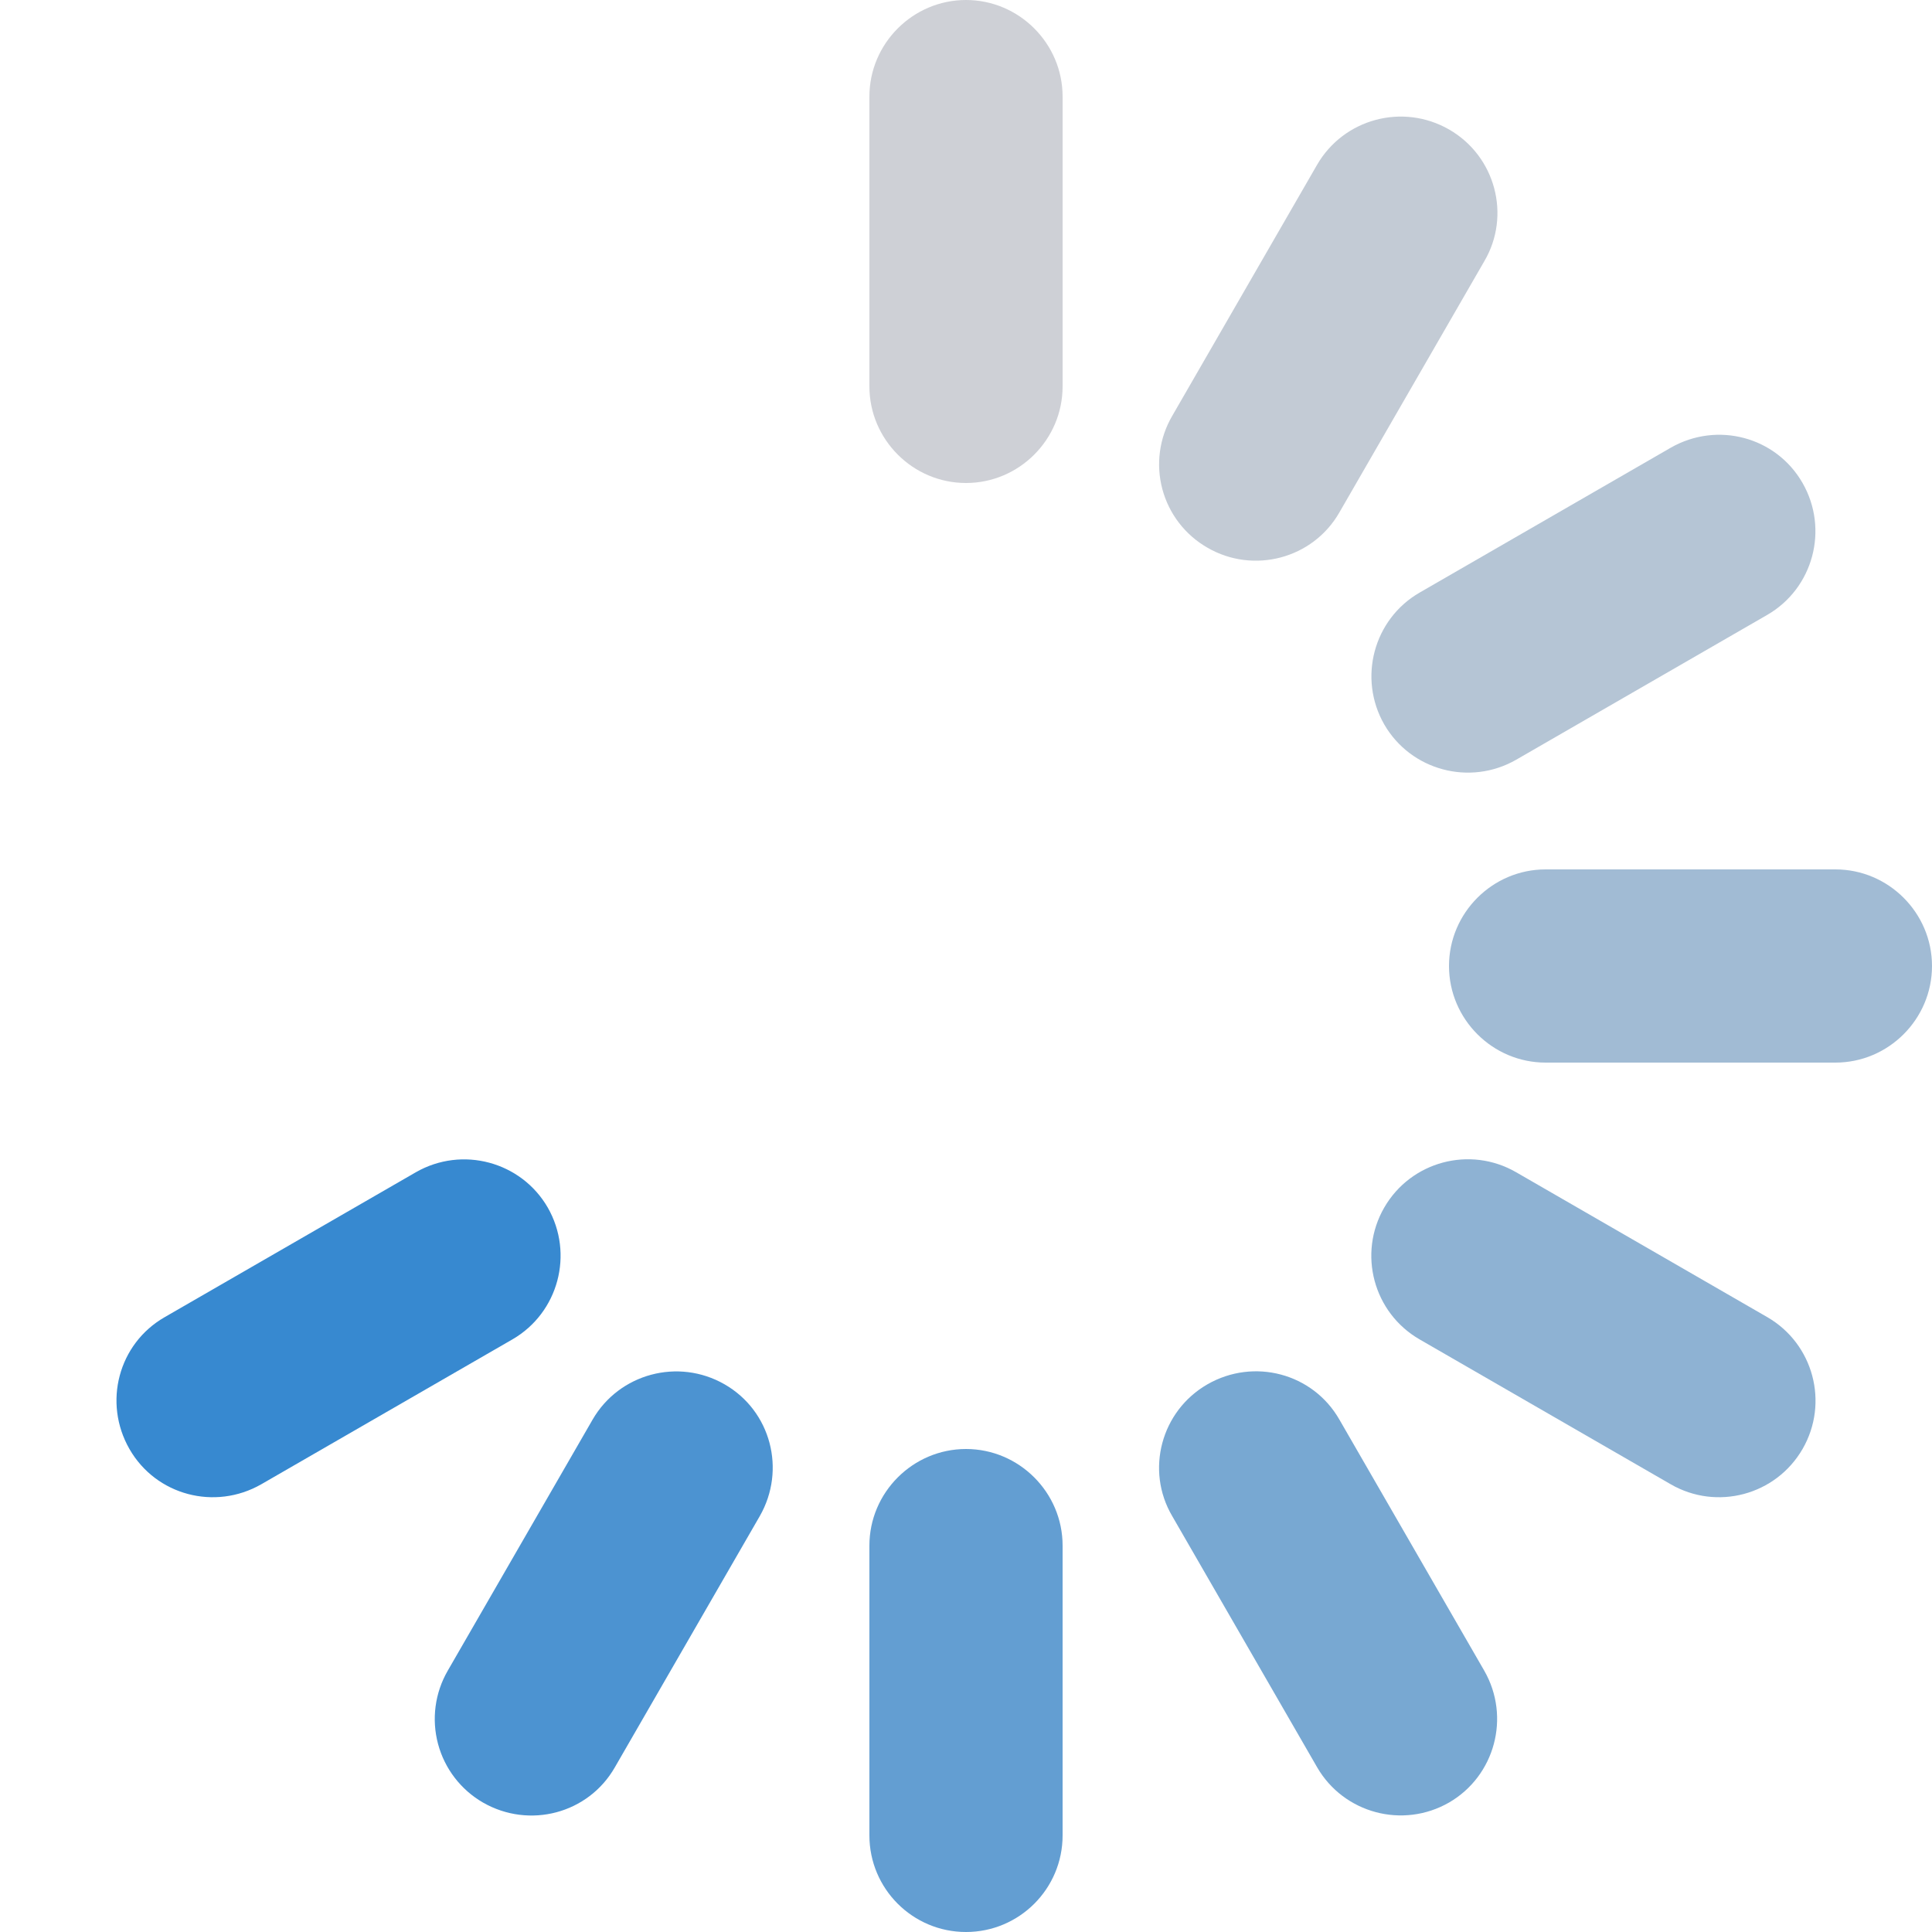
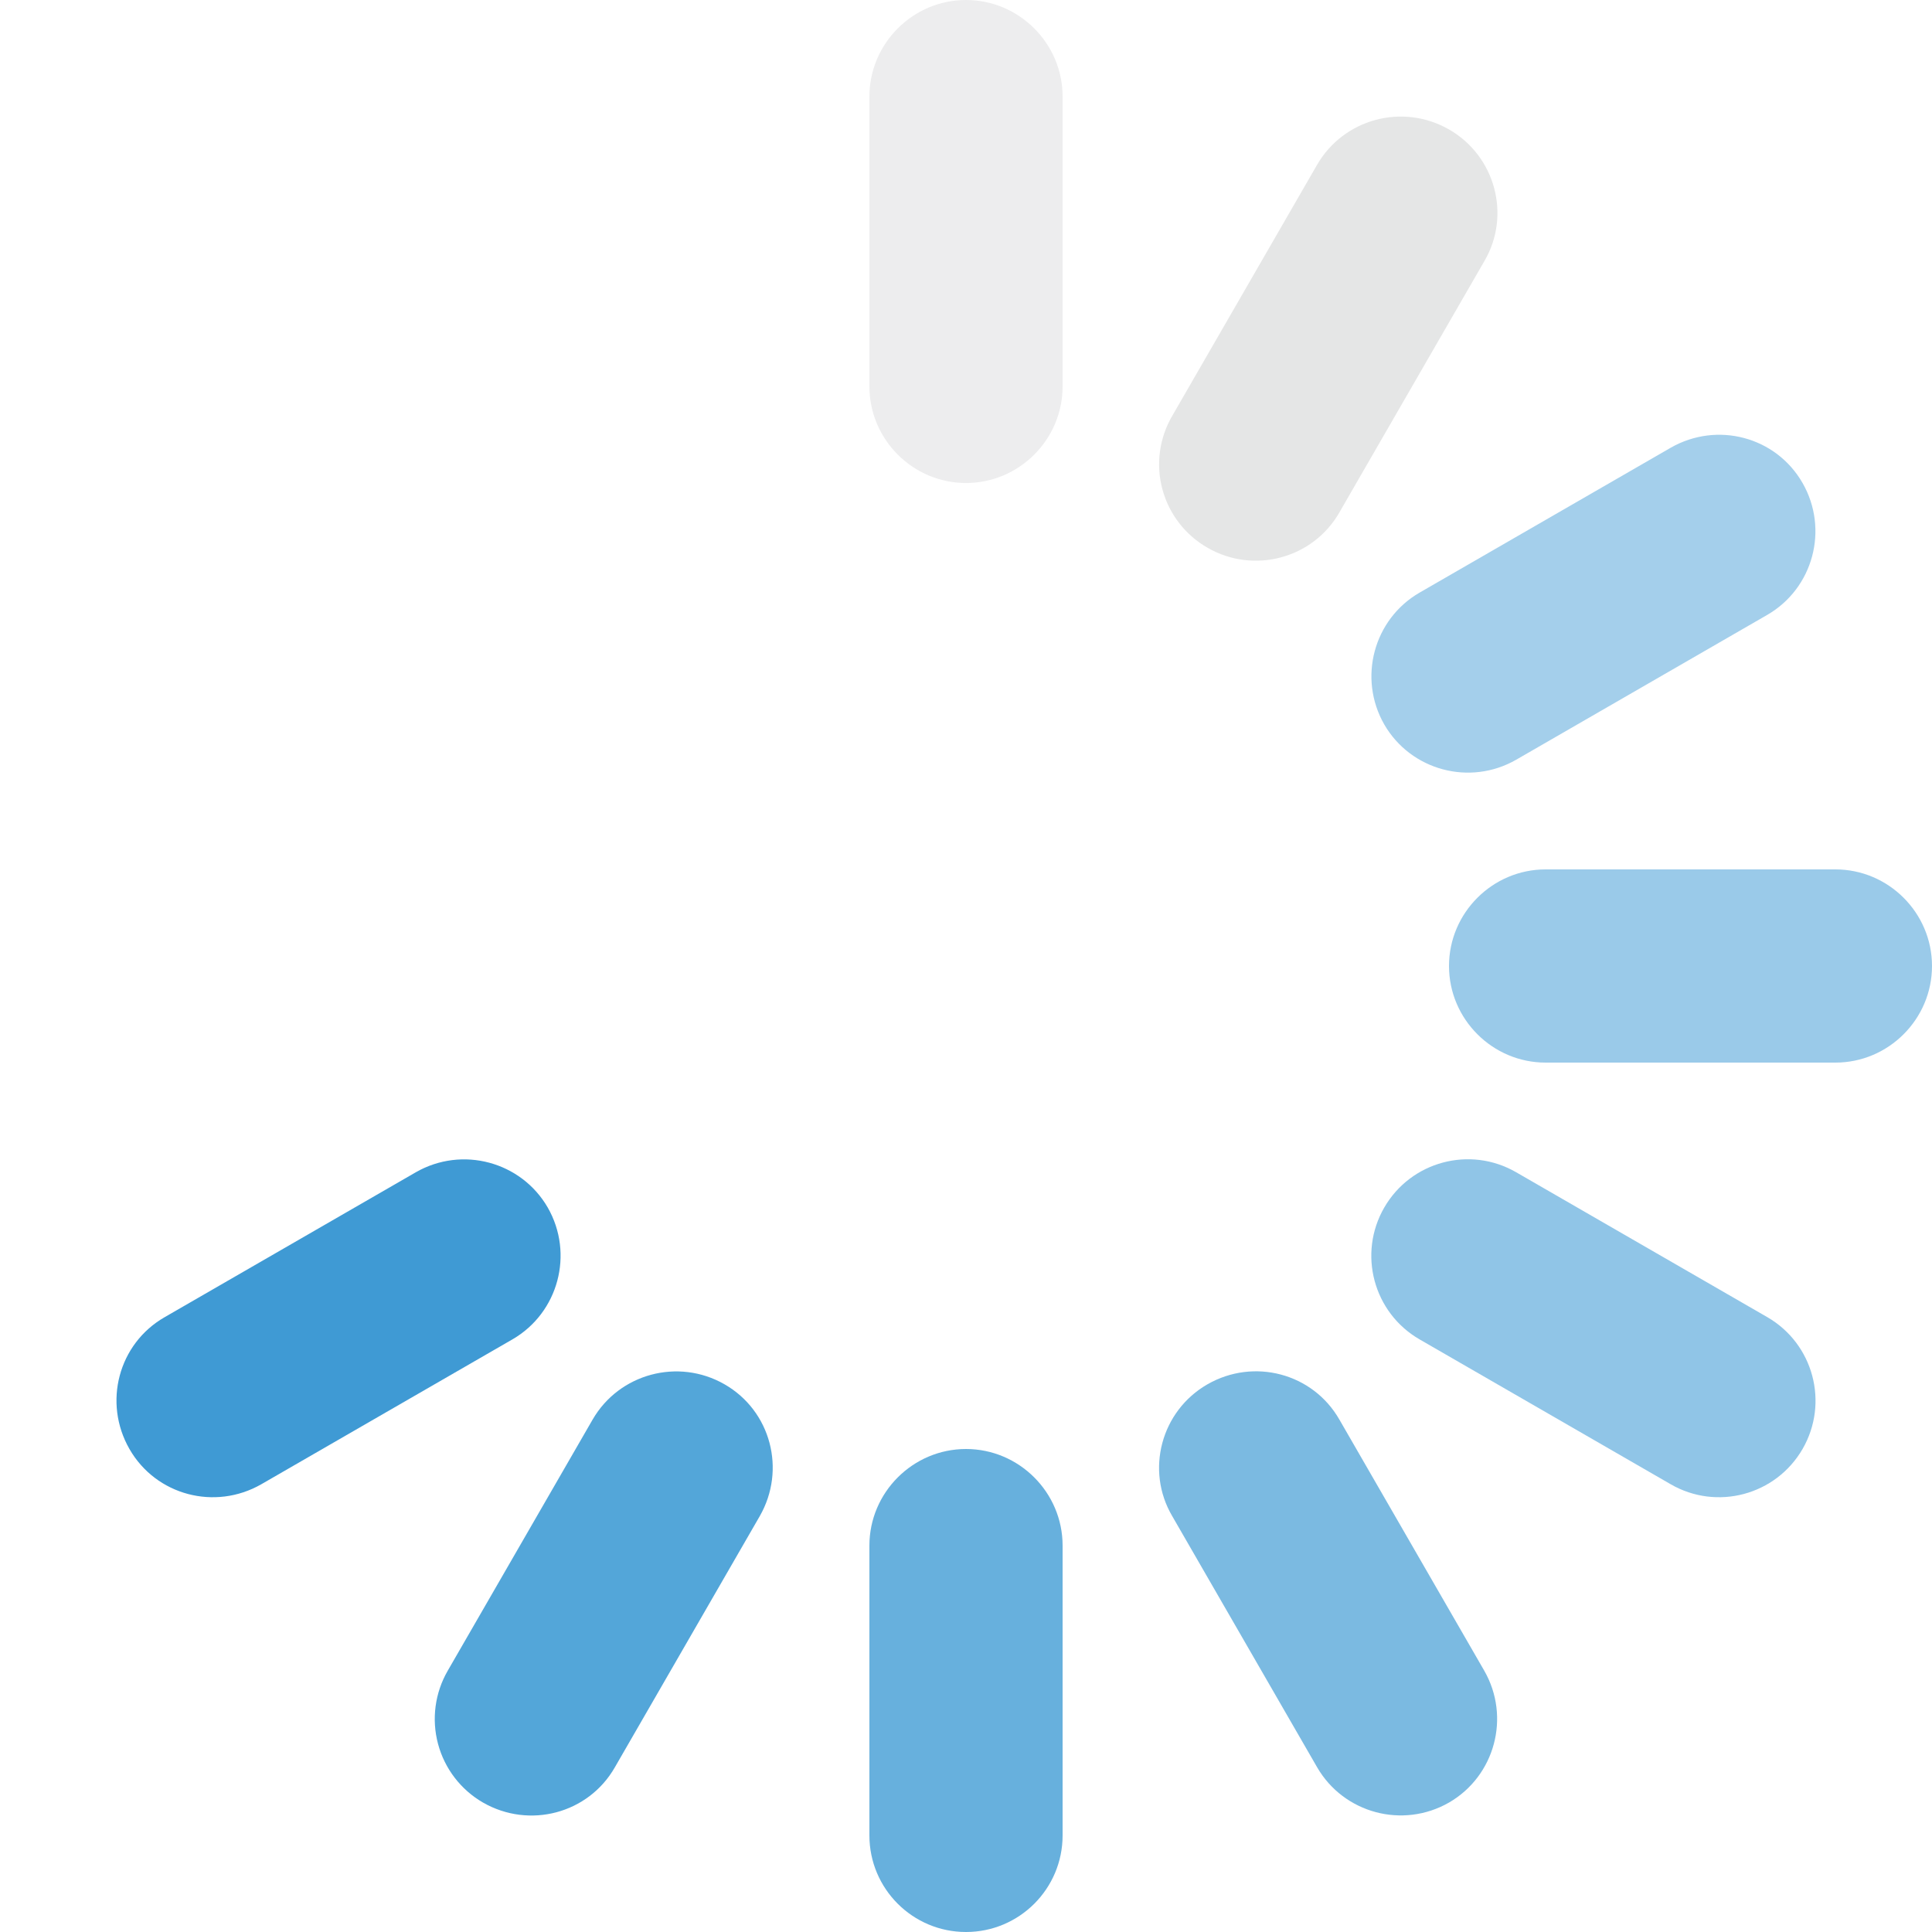
<svg xmlns="http://www.w3.org/2000/svg" viewBox="0 0 40 40">
-   <path fill-rule="evenodd" clip-rule="evenodd" fill="#639ED2" d="M20 30c1.1 0 2 .9 2 2v6a2 2 0 1 1-4 0v-6c0-1.1.9-2 2-2z" />
-   <path fill-rule="evenodd" clip-rule="evenodd" fill="#CED0D6" d="M20 0c1.1 0 2 .9 2 2v6c0 1.1-.9 2-2 2s-2-.9-2-2V2c0-1.1.9-2 2-2z" />
-   <path fill-rule="evenodd" clip-rule="evenodd" fill="#A1BBD4" d="M32 18h6c1.1 0 2 .9 2 2s-.9 2-2 2h-6c-1.1 0-2-.9-2-2s.9-2 2-2z" />
-   <path fill-rule="evenodd" clip-rule="evenodd" fill="#4C93D1" d="M15 28.66c.96.55 1.28 1.77.73 2.73l-3 5.2c-.55.96-1.77 1.28-2.73.73a1.997 1.997 0 0 1-.73-2.73l3-5.2c.55-.95 1.77-1.28 2.73-.73z" />
-   <path fill-rule="evenodd" clip-rule="evenodd" fill="#C3CBD5" d="M30 2.68c.96.55 1.29 1.78.73 2.73l-3 5.2c-.55.96-1.78 1.28-2.73.73a1.988 1.988 0 0 1-.73-2.73l3-5.2c.55-.95 1.77-1.28 2.73-.73z" />
-   <path fill-rule="evenodd" clip-rule="evenodd" fill="#8EB2D3" d="M31.39 24.27l5.2 3a1.997 1.997 0 1 1-2 3.46l-5.2-3a1.997 1.997 0 1 1 2-3.46z" />
-   <path fill-rule="evenodd" clip-rule="evenodd" fill="#78A8D2" d="M25 28.66c.96-.55 2.18-.23 2.73.73l3 5.2c.55.96.22 2.18-.73 2.73-.96.55-2.18.22-2.73-.73l-3-5.2c-.56-.95-.23-2.18.73-2.73z" />
-   <path fill-rule="evenodd" clip-rule="evenodd" fill="#B5C5D5" d="M29.39 12.27l5.2-3c.96-.55 2.18-.23 2.73.73.55.96.22 2.18-.73 2.73l-5.2 3c-.96.55-2.18.22-2.73-.73-.55-.96-.22-2.18.73-2.73z" />
-   <path fill-rule="evenodd" clip-rule="evenodd" fill="#3789D0" d="M3.41 27.27l5.2-3c.96-.55 2.18-.22 2.73.73.55.96.22 2.18-.73 2.73l-5.2 3c-.96.55-2.18.23-2.73-.73-.55-.96-.23-2.18.73-2.73z" />
+   <path fill-rule="evenodd" clip-rule="evenodd" fill="#67b0dd" d="M20 30c1.1 0 2 .9 2 2v6a2 2 0 1 1-4 0v-6c0-1.1.9-2 2-2z" />
+   <path fill-rule="evenodd" clip-rule="evenodd" fill="#ededee" d="M20 0c1.1 0 2 .9 2 2v6c0 1.1-.9 2-2 2s-2-.9-2-2V2c0-1.1.9-2 2-2z" />
+   <path fill-rule="evenodd" clip-rule="evenodd" fill="#9acae9" d="M32 18h6c1.1 0 2 .9 2 2s-.9 2-2 2h-6c-1.1 0-2-.9-2-2s.9-2 2-2z" />
+   <path fill-rule="evenodd" clip-rule="evenodd" fill="#53a6d9" d="M15 28.66c.96.55 1.28 1.77.73 2.73l-3 5.2c-.55.96-1.77 1.28-2.73.73a1.997 1.997 0 0 1-.73-2.73l3-5.2c.55-.95 1.77-1.28 2.73-.73z" />
+   <path fill-rule="evenodd" clip-rule="evenodd" fill="#e5e6e6" d="M30 2.68c.96.55 1.29 1.78.73 2.73l-3 5.2c-.55.96-1.78 1.28-2.73.73a1.988 1.988 0 0 1-.73-2.73l3-5.2c.55-.95 1.77-1.28 2.73-.73z" />
+   <path fill-rule="evenodd" clip-rule="evenodd" fill="#90c5e7" d="M31.39 24.27l5.2 3a1.997 1.997 0 1 1-2 3.46l-5.2-3a1.997 1.997 0 1 1 2-3.46z" />
+   <path fill-rule="evenodd" clip-rule="evenodd" fill="#7bbae1" d="M25 28.66c.96-.55 2.18-.23 2.73.73l3 5.2c.55.96.22 2.18-.73 2.73-.96.55-2.18.22-2.73-.73l-3-5.2c-.56-.95-.23-2.18.73-2.73z" />
+   <path fill-rule="evenodd" clip-rule="evenodd" fill="#a4cfeb" d="M29.39 12.27l5.2-3c.96-.55 2.18-.23 2.73.73.55.96.22 2.18-.73 2.73l-5.2 3c-.96.55-2.18.22-2.73-.73-.55-.96-.22-2.18.73-2.73z" />
+   <path fill-rule="evenodd" clip-rule="evenodd" fill="#3f9ad4" d="M3.41 27.27l5.2-3c.96-.55 2.18-.22 2.73.73.55.96.22 2.18-.73 2.73l-5.2 3c-.96.55-2.18.23-2.73-.73-.55-.96-.23-2.18.73-2.73z" />
</svg>
